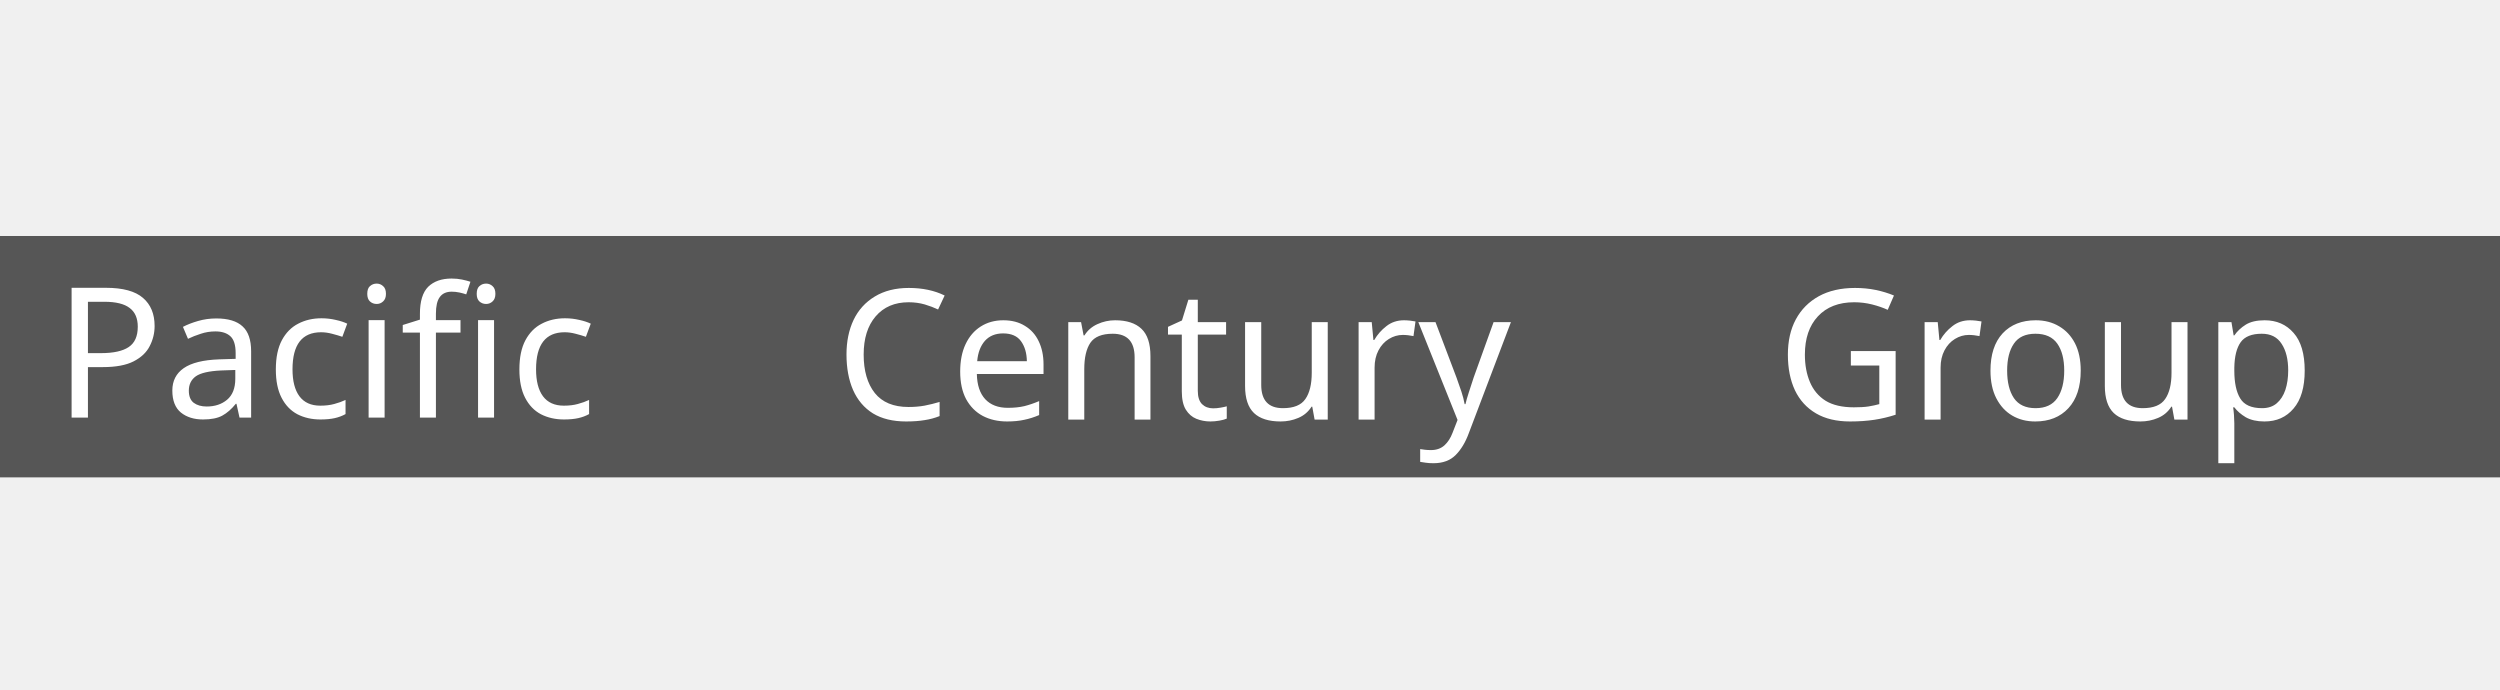
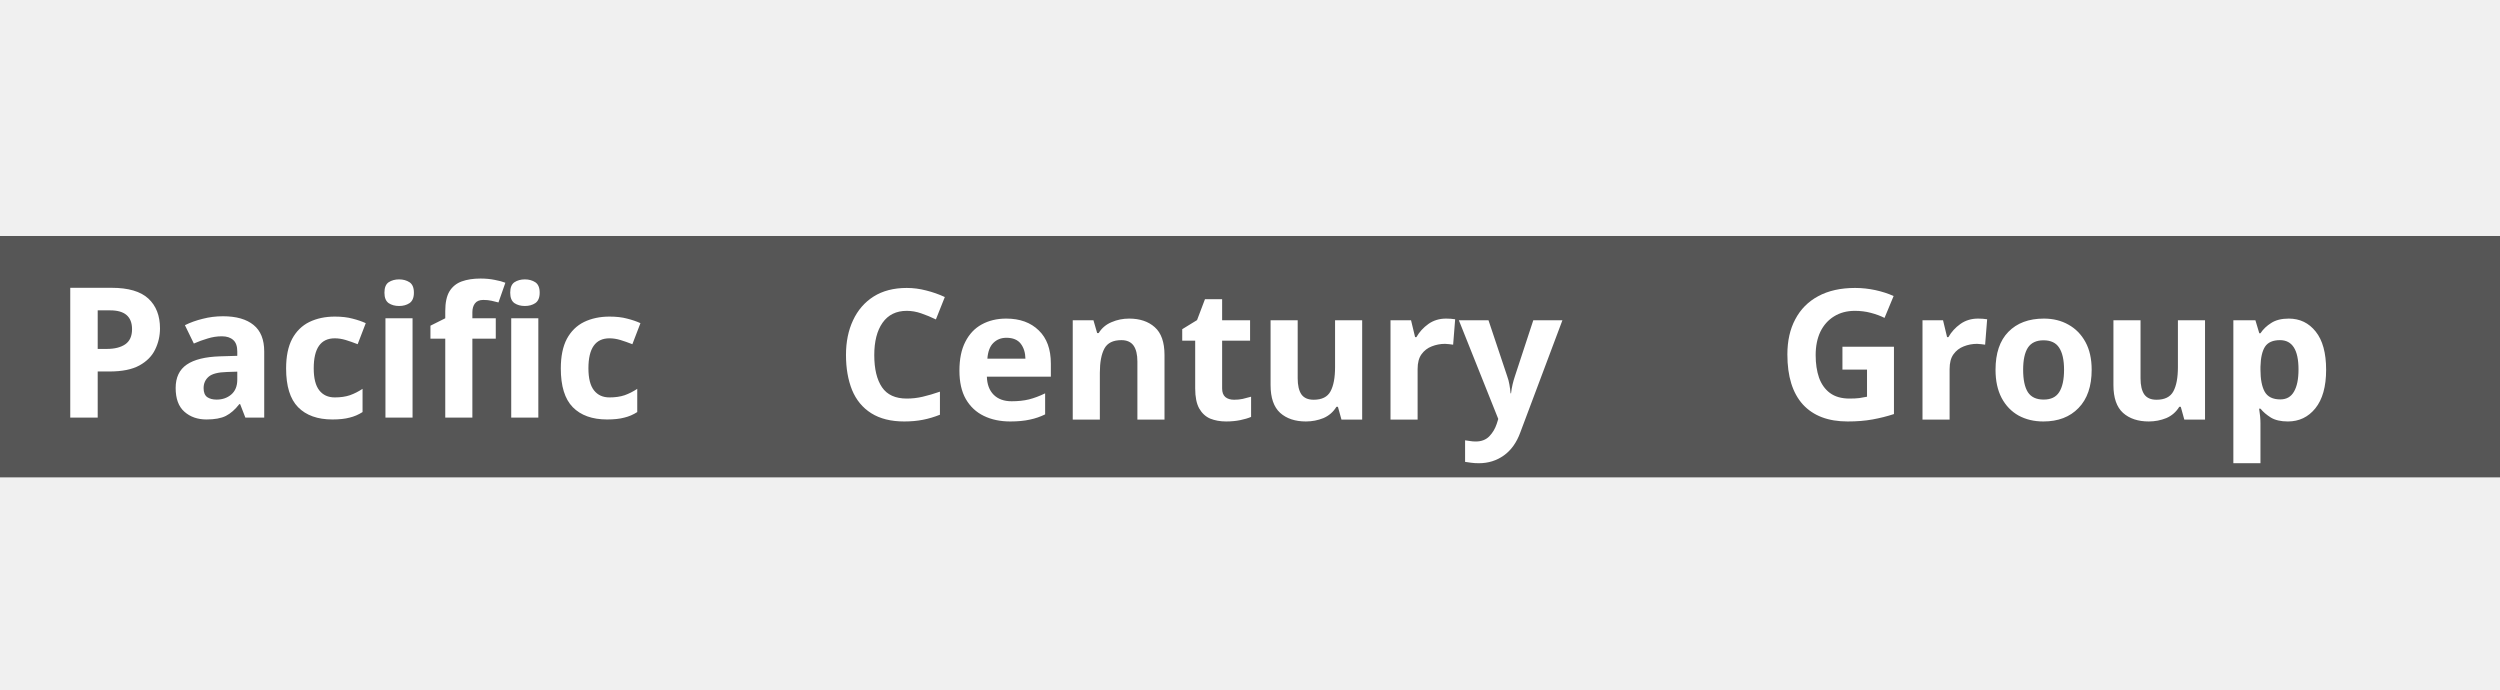
- <svg xmlns="http://www.w3.org/2000/svg" width="232" height="64">
-   <style>.C{font-family:CoreSansNSCW01-63ExtraBold}.D{font-size:16.869px}</style>
-   <path d="M0 21.9h232v22.4H0z" fill="#565656" />
-   <text transform="translate(5.004 38.755)" fill="#fff" class="C D">Pacific</text>
-   <text transform="translate(77.523 38.94)" fill="#fff" class="C D">Century</text>
-   <text transform="translate(164.884 38.94)" fill="#fff" class="C D">Group</text>
+ <svg xmlns="http://www.w3.org/2000/svg" width="232" height="64" font-family="sans-serif" font-size="16.869" font-weight="700" viewBox="0 0 232 64">
+   <path fill="#565656" d="M0 21.9h232v22.4H0z" />
+   <text fill="#fff" transform="translate(5.004 38.755)">Pacific</text>
+   <text fill="#fff" transform="translate(77.523 38.94)">Century</text>
+   <text fill="#fff" transform="translate(164.884 38.94)">Group</text>
</svg>
